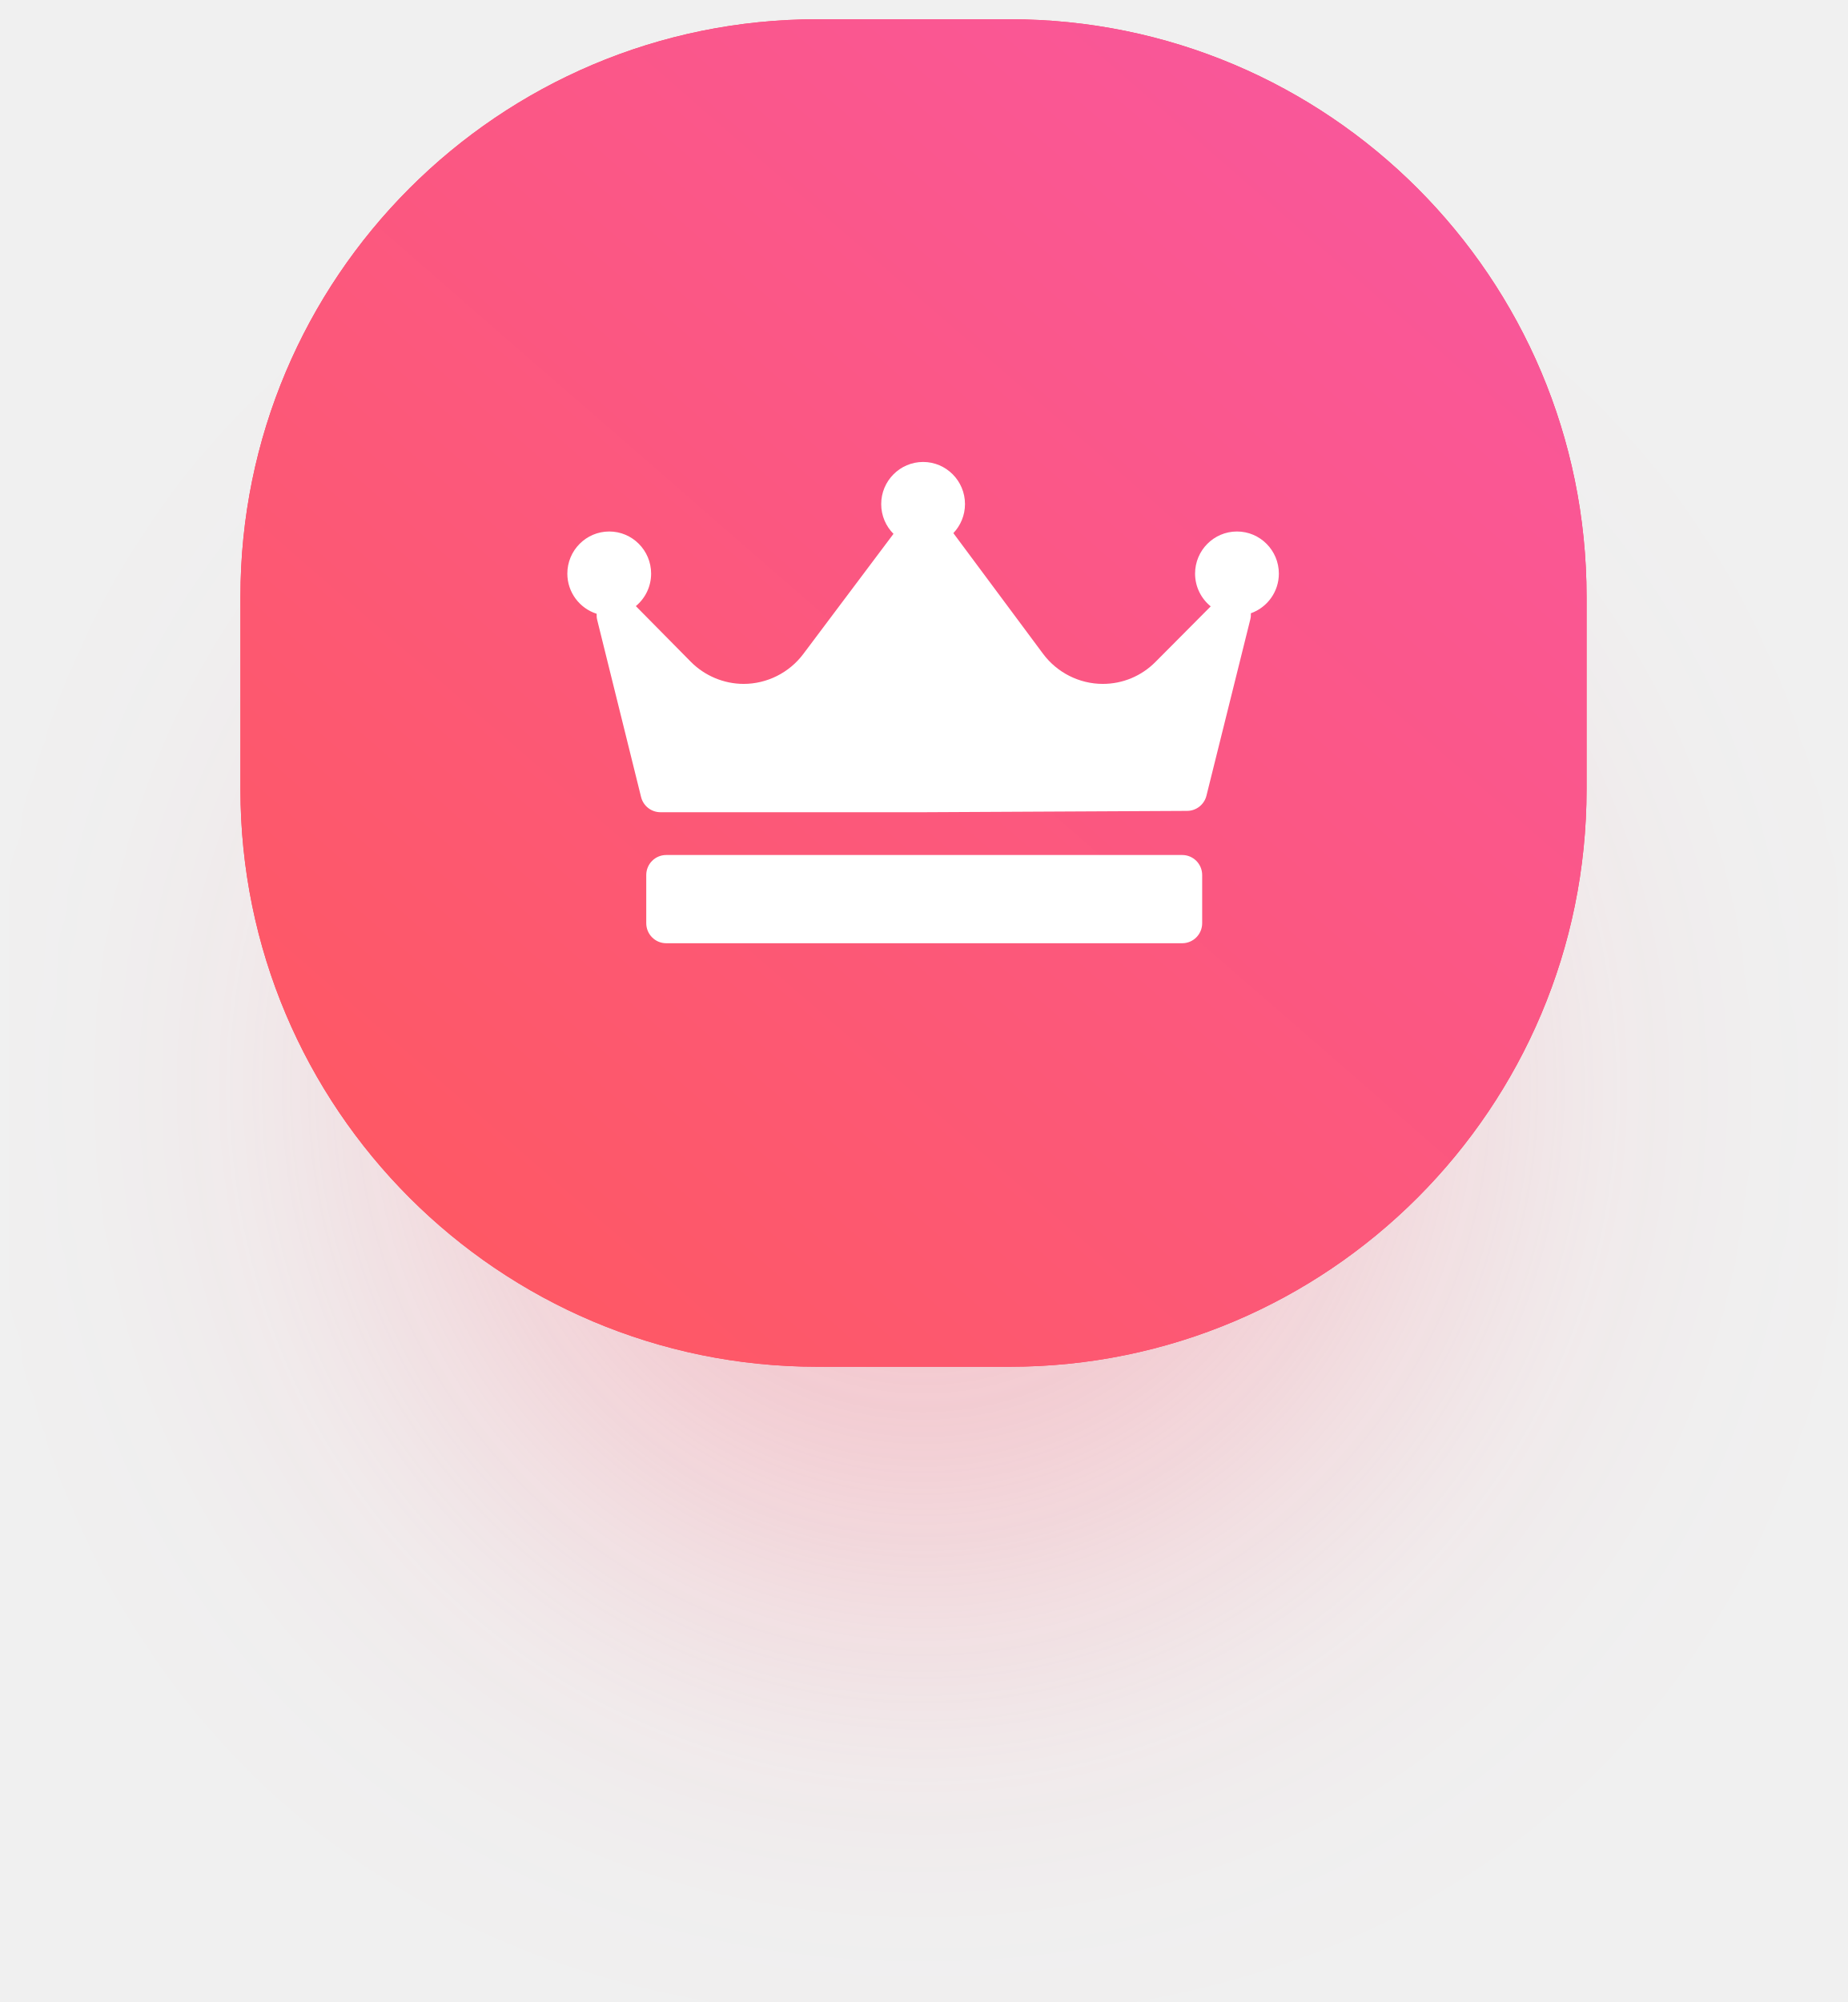
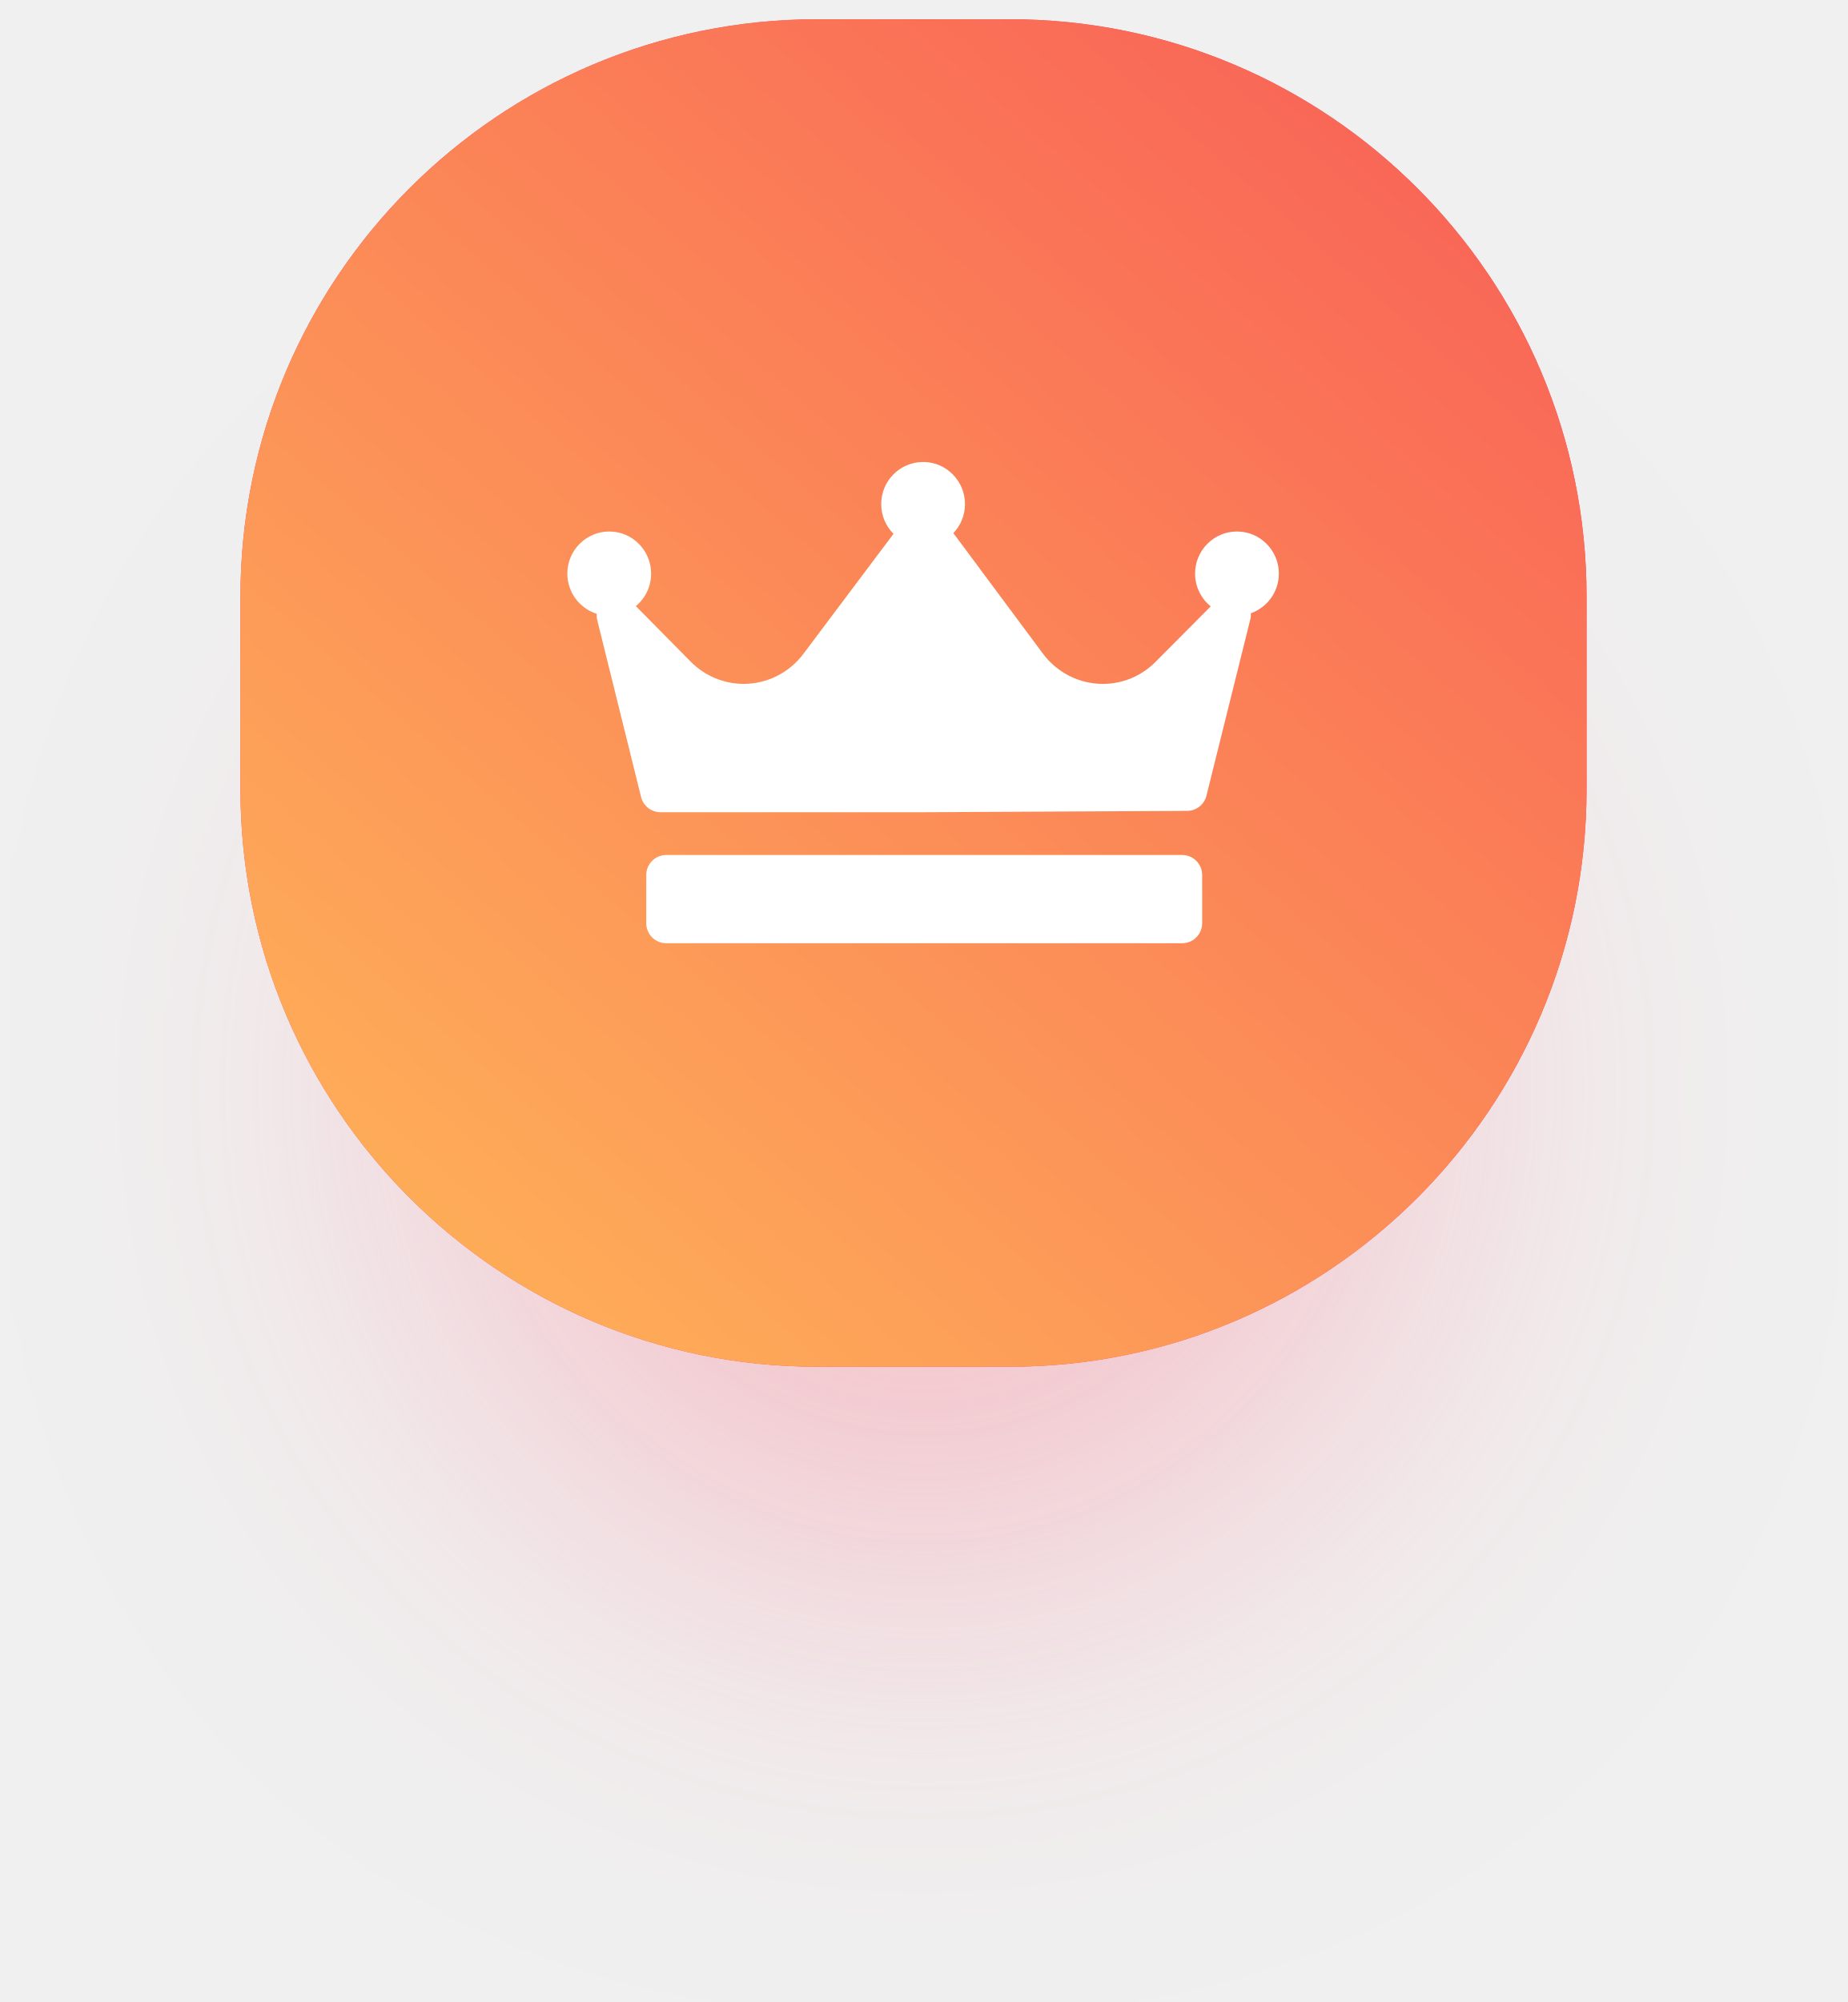
<svg xmlns="http://www.w3.org/2000/svg" width="96" height="104" viewBox="0 0 96 104" fill="none">
  <g filter="url(#filter0_d)">
    <path fill-rule="evenodd" clip-rule="evenodd" d="M47.96 17C62.582 17 74.436 28.864 74.436 43.5C74.436 58.135 62.582 70 47.96 70C33.337 70 21.483 58.135 21.483 43.5C21.483 28.864 33.337 17 47.96 17Z" fill="#FF4361" />
  </g>
  <path fill-rule="evenodd" clip-rule="evenodd" d="M42.465 1H52.456C69.01 1 82.43 14.431 82.43 31V41C82.43 57.568 69.01 71 52.456 71H42.465C25.912 71 12.492 57.568 12.492 41V31C12.492 14.431 25.912 1 42.465 1Z" fill="#FF4361" />
  <path fill-rule="evenodd" clip-rule="evenodd" d="M42.465 1H52.456C69.01 1 82.43 14.431 82.43 31V41C82.43 57.568 69.01 71 52.456 71H42.465C25.912 71 12.492 57.568 12.492 41V31C12.492 14.431 25.912 1 42.465 1Z" fill="url(#paint0_linear)" />
  <path fill-rule="evenodd" clip-rule="evenodd" d="M64.989 31.858C64.994 31.961 64.987 32.064 64.961 32.169L62.681 41.335C62.566 41.796 62.154 42.121 61.681 42.124L48 42.193C47.998 42.193 47.996 42.193 47.994 42.193H34.313C33.837 42.193 33.422 41.867 33.307 41.403L31.027 32.202C31.001 32.096 30.993 31.989 31 31.884C30.118 31.605 29.476 30.775 29.476 29.798C29.476 28.591 30.453 27.61 31.653 27.61C32.853 27.61 33.829 28.591 33.829 29.798C33.829 30.477 33.52 31.084 33.035 31.486L35.89 34.377C36.611 35.107 37.612 35.527 38.637 35.527C39.848 35.527 41.002 34.948 41.73 33.98L46.421 27.732C46.027 27.337 45.783 26.79 45.783 26.186C45.783 24.98 46.76 23.998 47.96 23.998C49.16 23.998 50.136 24.98 50.136 26.186C50.136 26.771 49.905 27.302 49.532 27.695C49.533 27.697 49.535 27.698 49.536 27.7L54.193 33.965C54.92 34.942 56.079 35.527 57.294 35.527C58.328 35.527 59.3 35.122 60.03 34.388L62.903 31.5C62.408 31.098 62.09 30.485 62.09 29.798C62.09 28.591 63.066 27.61 64.267 27.61C65.467 27.61 66.443 28.591 66.443 29.798C66.443 30.749 65.834 31.558 64.989 31.858ZM62.459 45.457C62.459 44.882 61.995 44.416 61.422 44.416H34.613C34.04 44.416 33.576 44.882 33.576 45.457V47.957C33.576 48.533 34.04 48.999 34.613 48.999H61.422C61.995 48.999 62.459 48.533 62.459 47.957V45.457Z" fill="white" />
  <defs>
    <filter id="filter0_d" x="0.483" y="9" width="94.952" height="95" filterUnits="userSpaceOnUse" color-interpolation-filters="sRGB">
      <feFlood flood-opacity="0" result="BackgroundImageFix" />
      <feColorMatrix in="SourceAlpha" type="matrix" values="0 0 0 0 0 0 0 0 0 0 0 0 0 0 0 0 0 0 127 0" />
      <feOffset dy="13" />
      <feGaussianBlur stdDeviation="10.5" />
      <feColorMatrix type="matrix" values="0 0 0 0 0.992 0 0 0 0 0.345 0 0 0 0 0.447 0 0 0 0.3 0" />
      <feBlend mode="normal" in2="BackgroundImageFix" result="effect1_dropShadow" />
      <feBlend mode="normal" in="SourceGraphic" in2="effect1_dropShadow" result="shape" />
    </filter>
    <linearGradient id="paint0_linear" x1="52.869" y1="113.413" x2="124.878" y2="30.651" gradientUnits="userSpaceOnUse">
-       <stop stop-color="#FF5858" />
-       <stop offset="1" stop-color="#F857A6" />
+       <stop stop-color="#FFBC58" />
+       <stop offset="1" stop-color="#F85757" />
    </linearGradient>
  </defs>
</svg>
